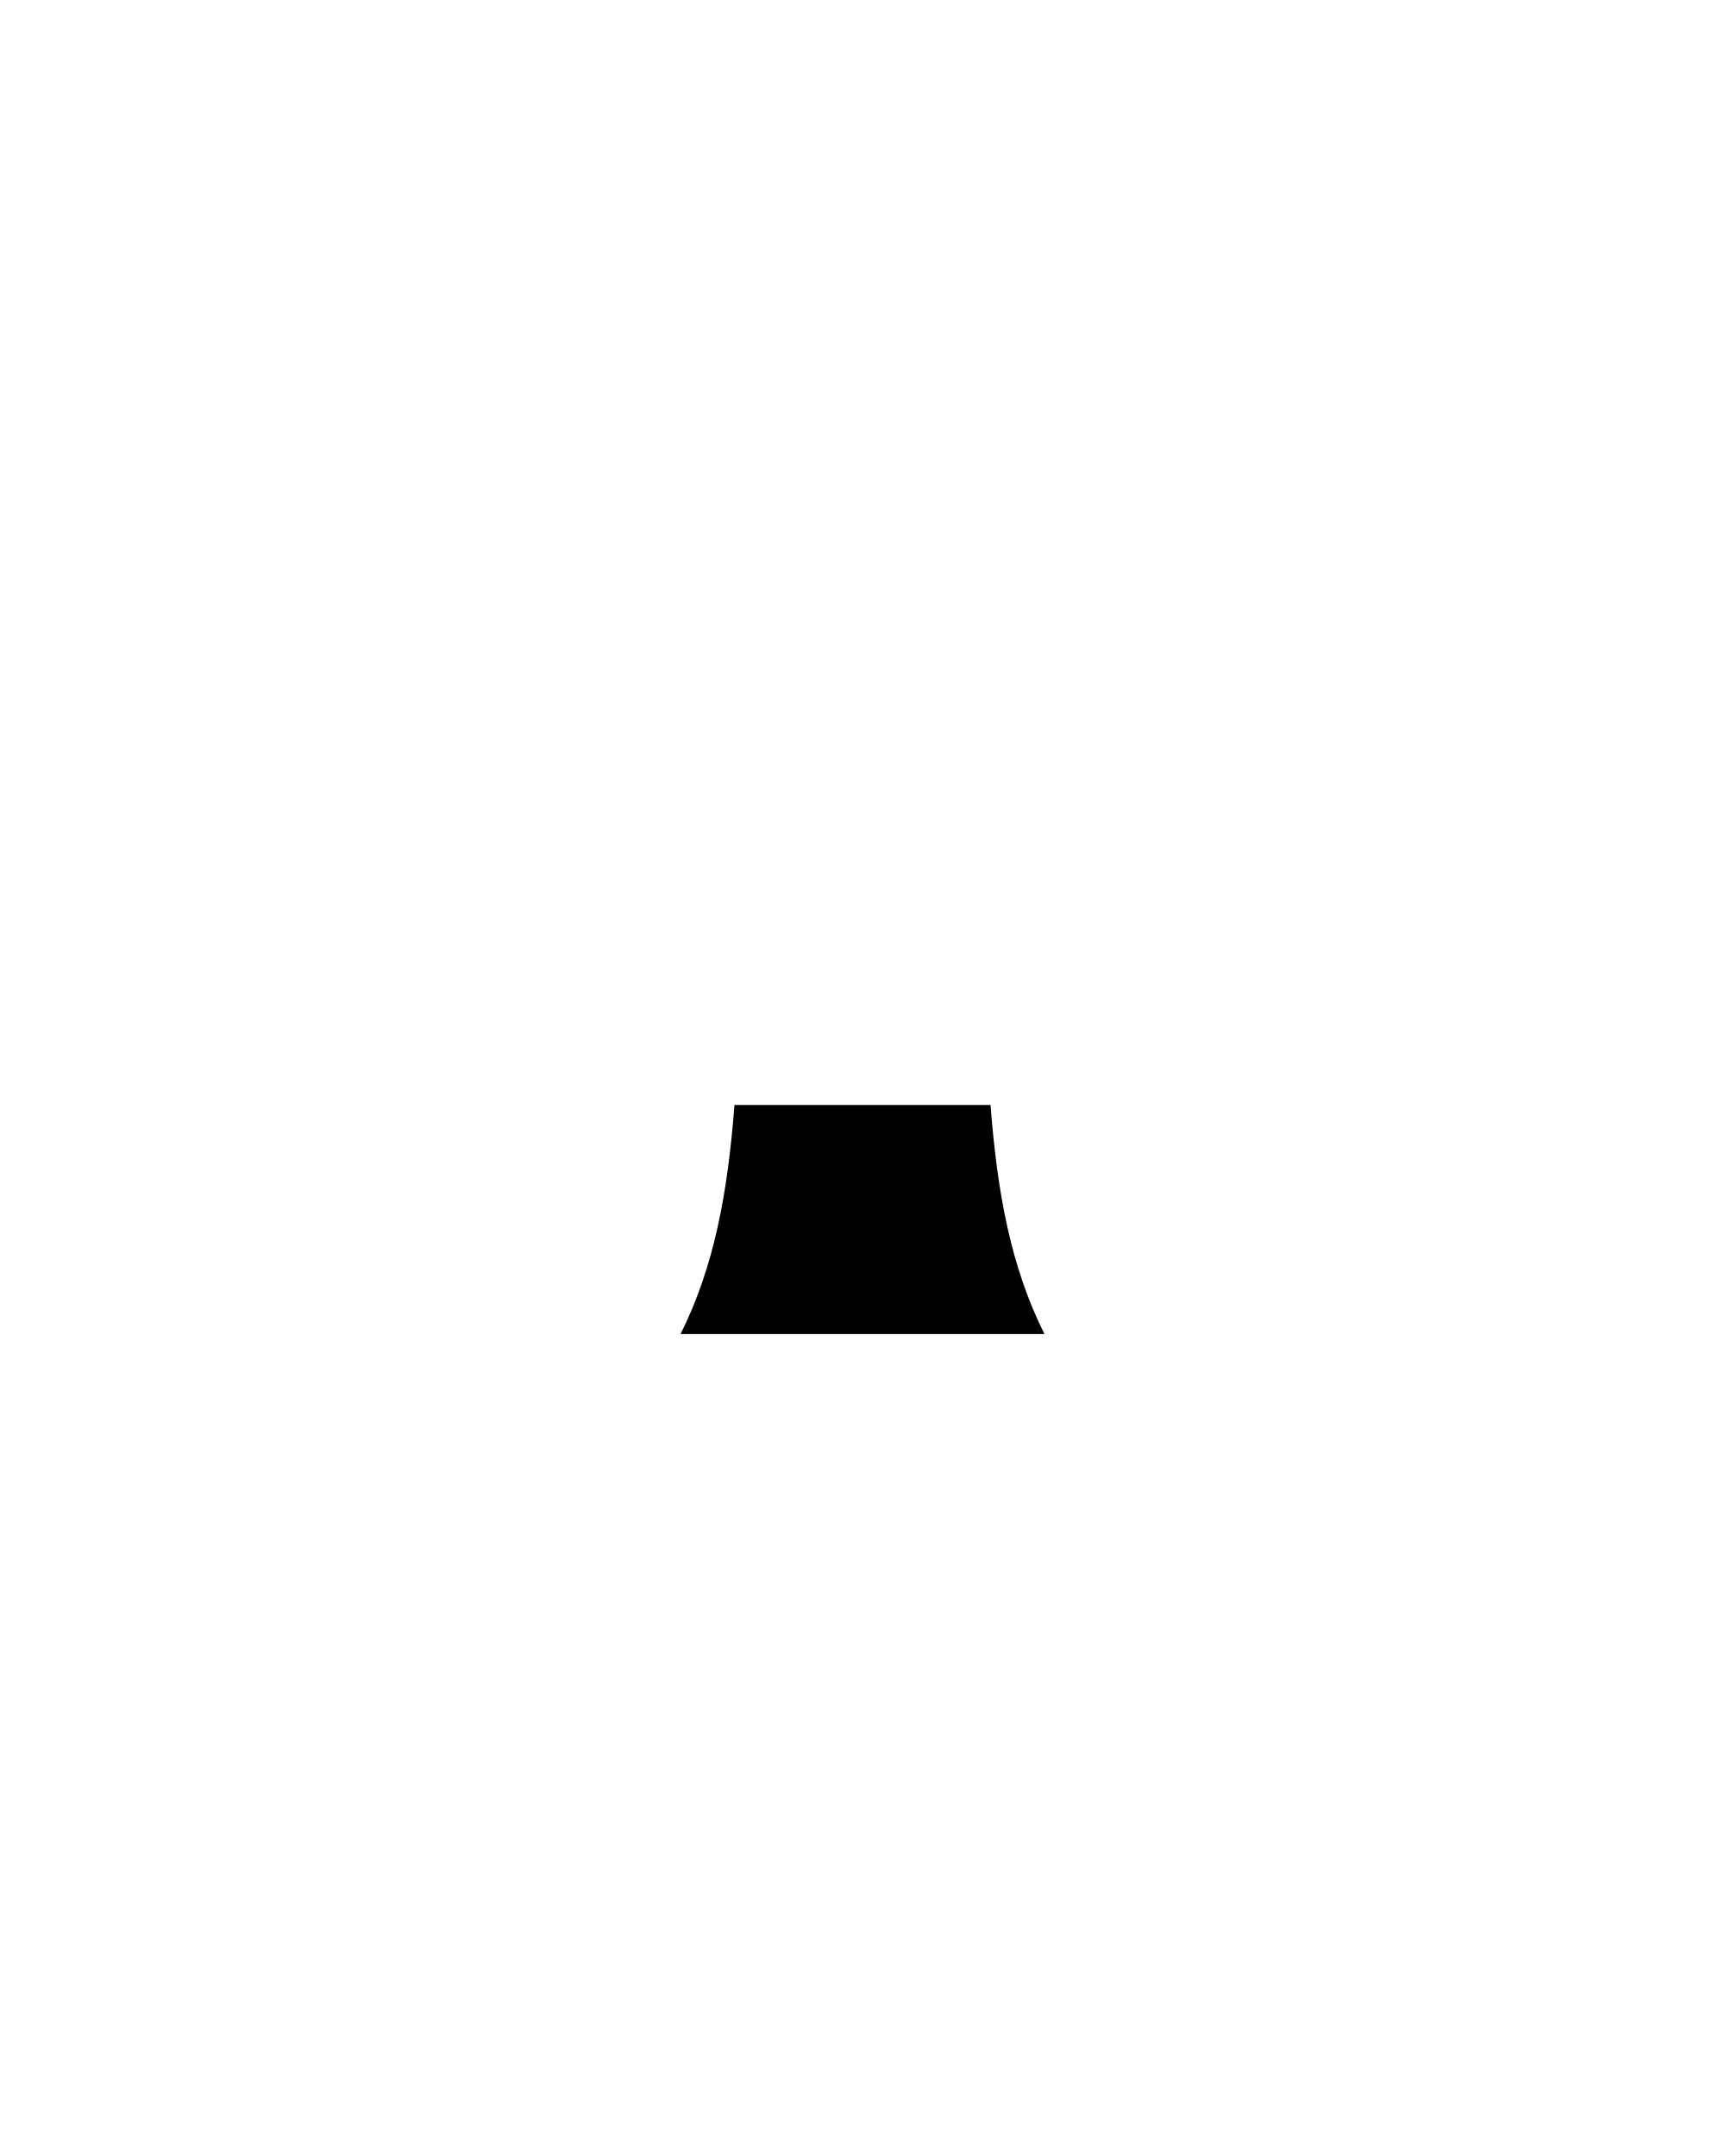
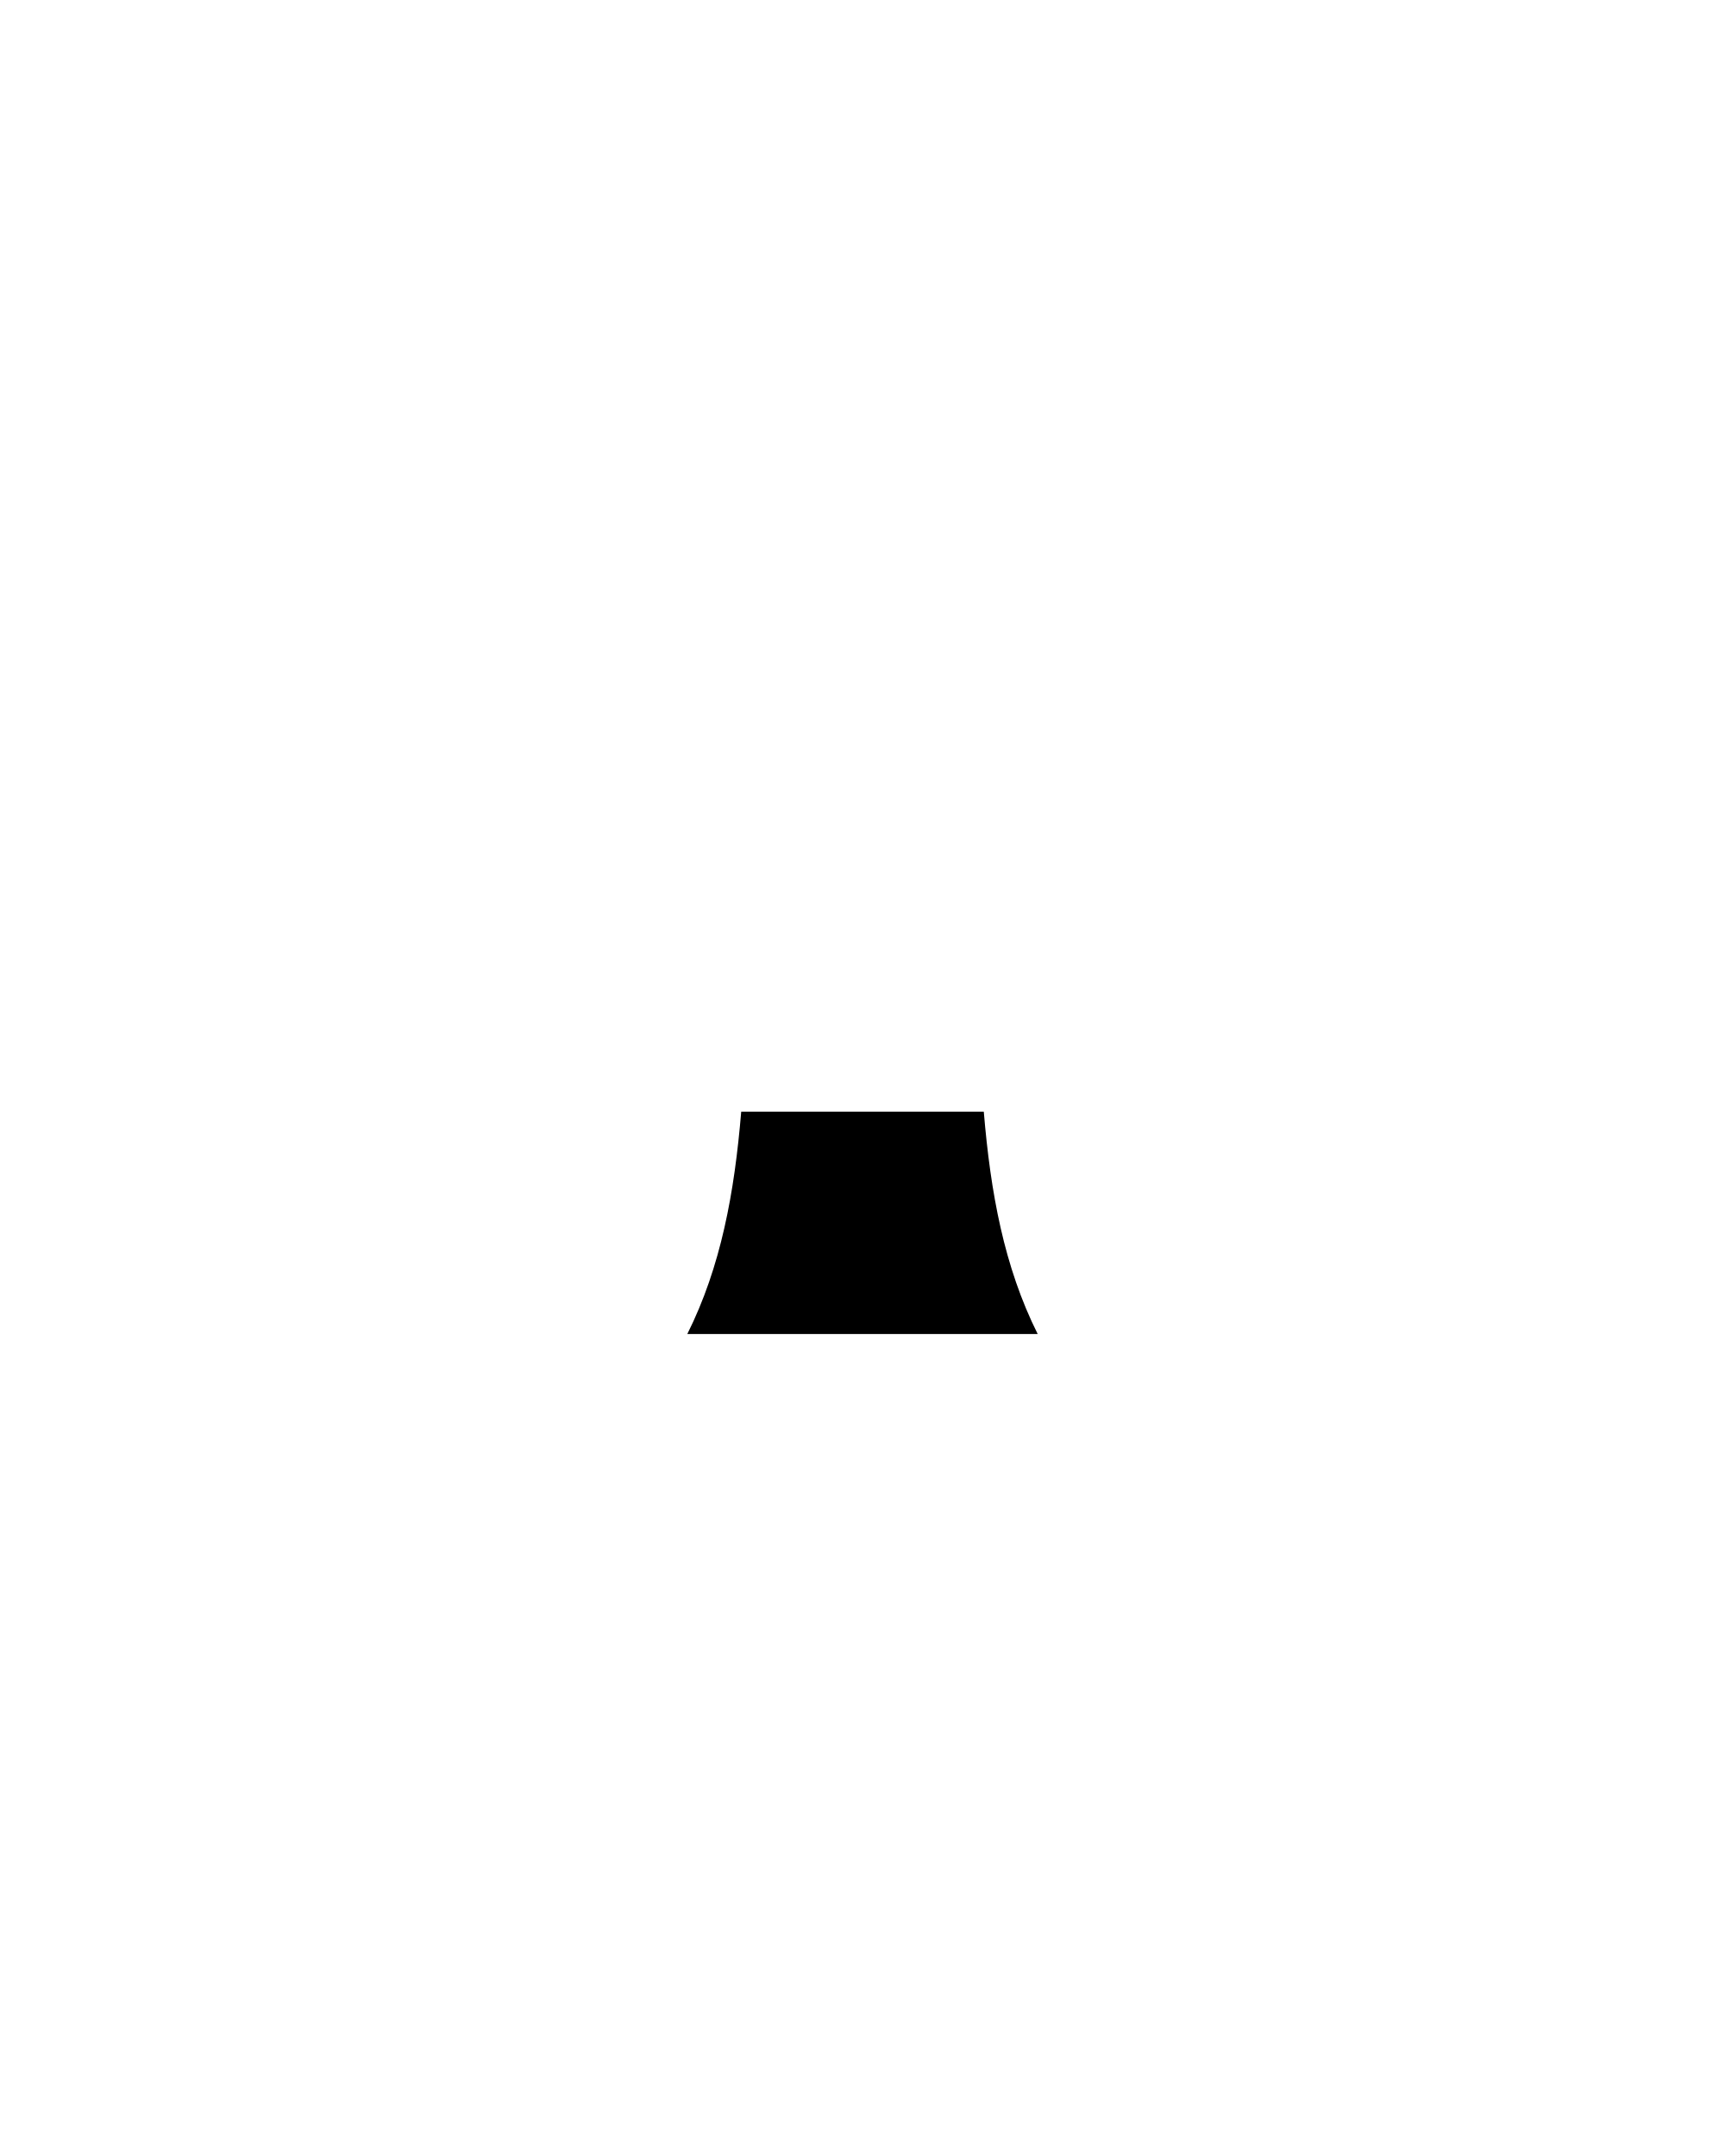
<svg xmlns="http://www.w3.org/2000/svg" viewBox="0 0 256 320" width="256" height="320">
  <g data-part="neck_02" data-category="neck" data-label="1号">
-     <path d="M 109 164 C 108 177, 106 188, 101 198 L 155 198 C 150 188, 148 177, 147 164 Z" fill="token:skin" stroke="token:outline" stroke-width="3.5" stroke-linejoin="round" />
+     <path d="M 110 165 C 109 177, 107 188, 102 198 L 154 198 C 149 188, 147 177, 146 165 Z" fill="token:skin" stroke="token:outline" stroke-width="3.5" stroke-linejoin="round" />
  </g>
</svg>
